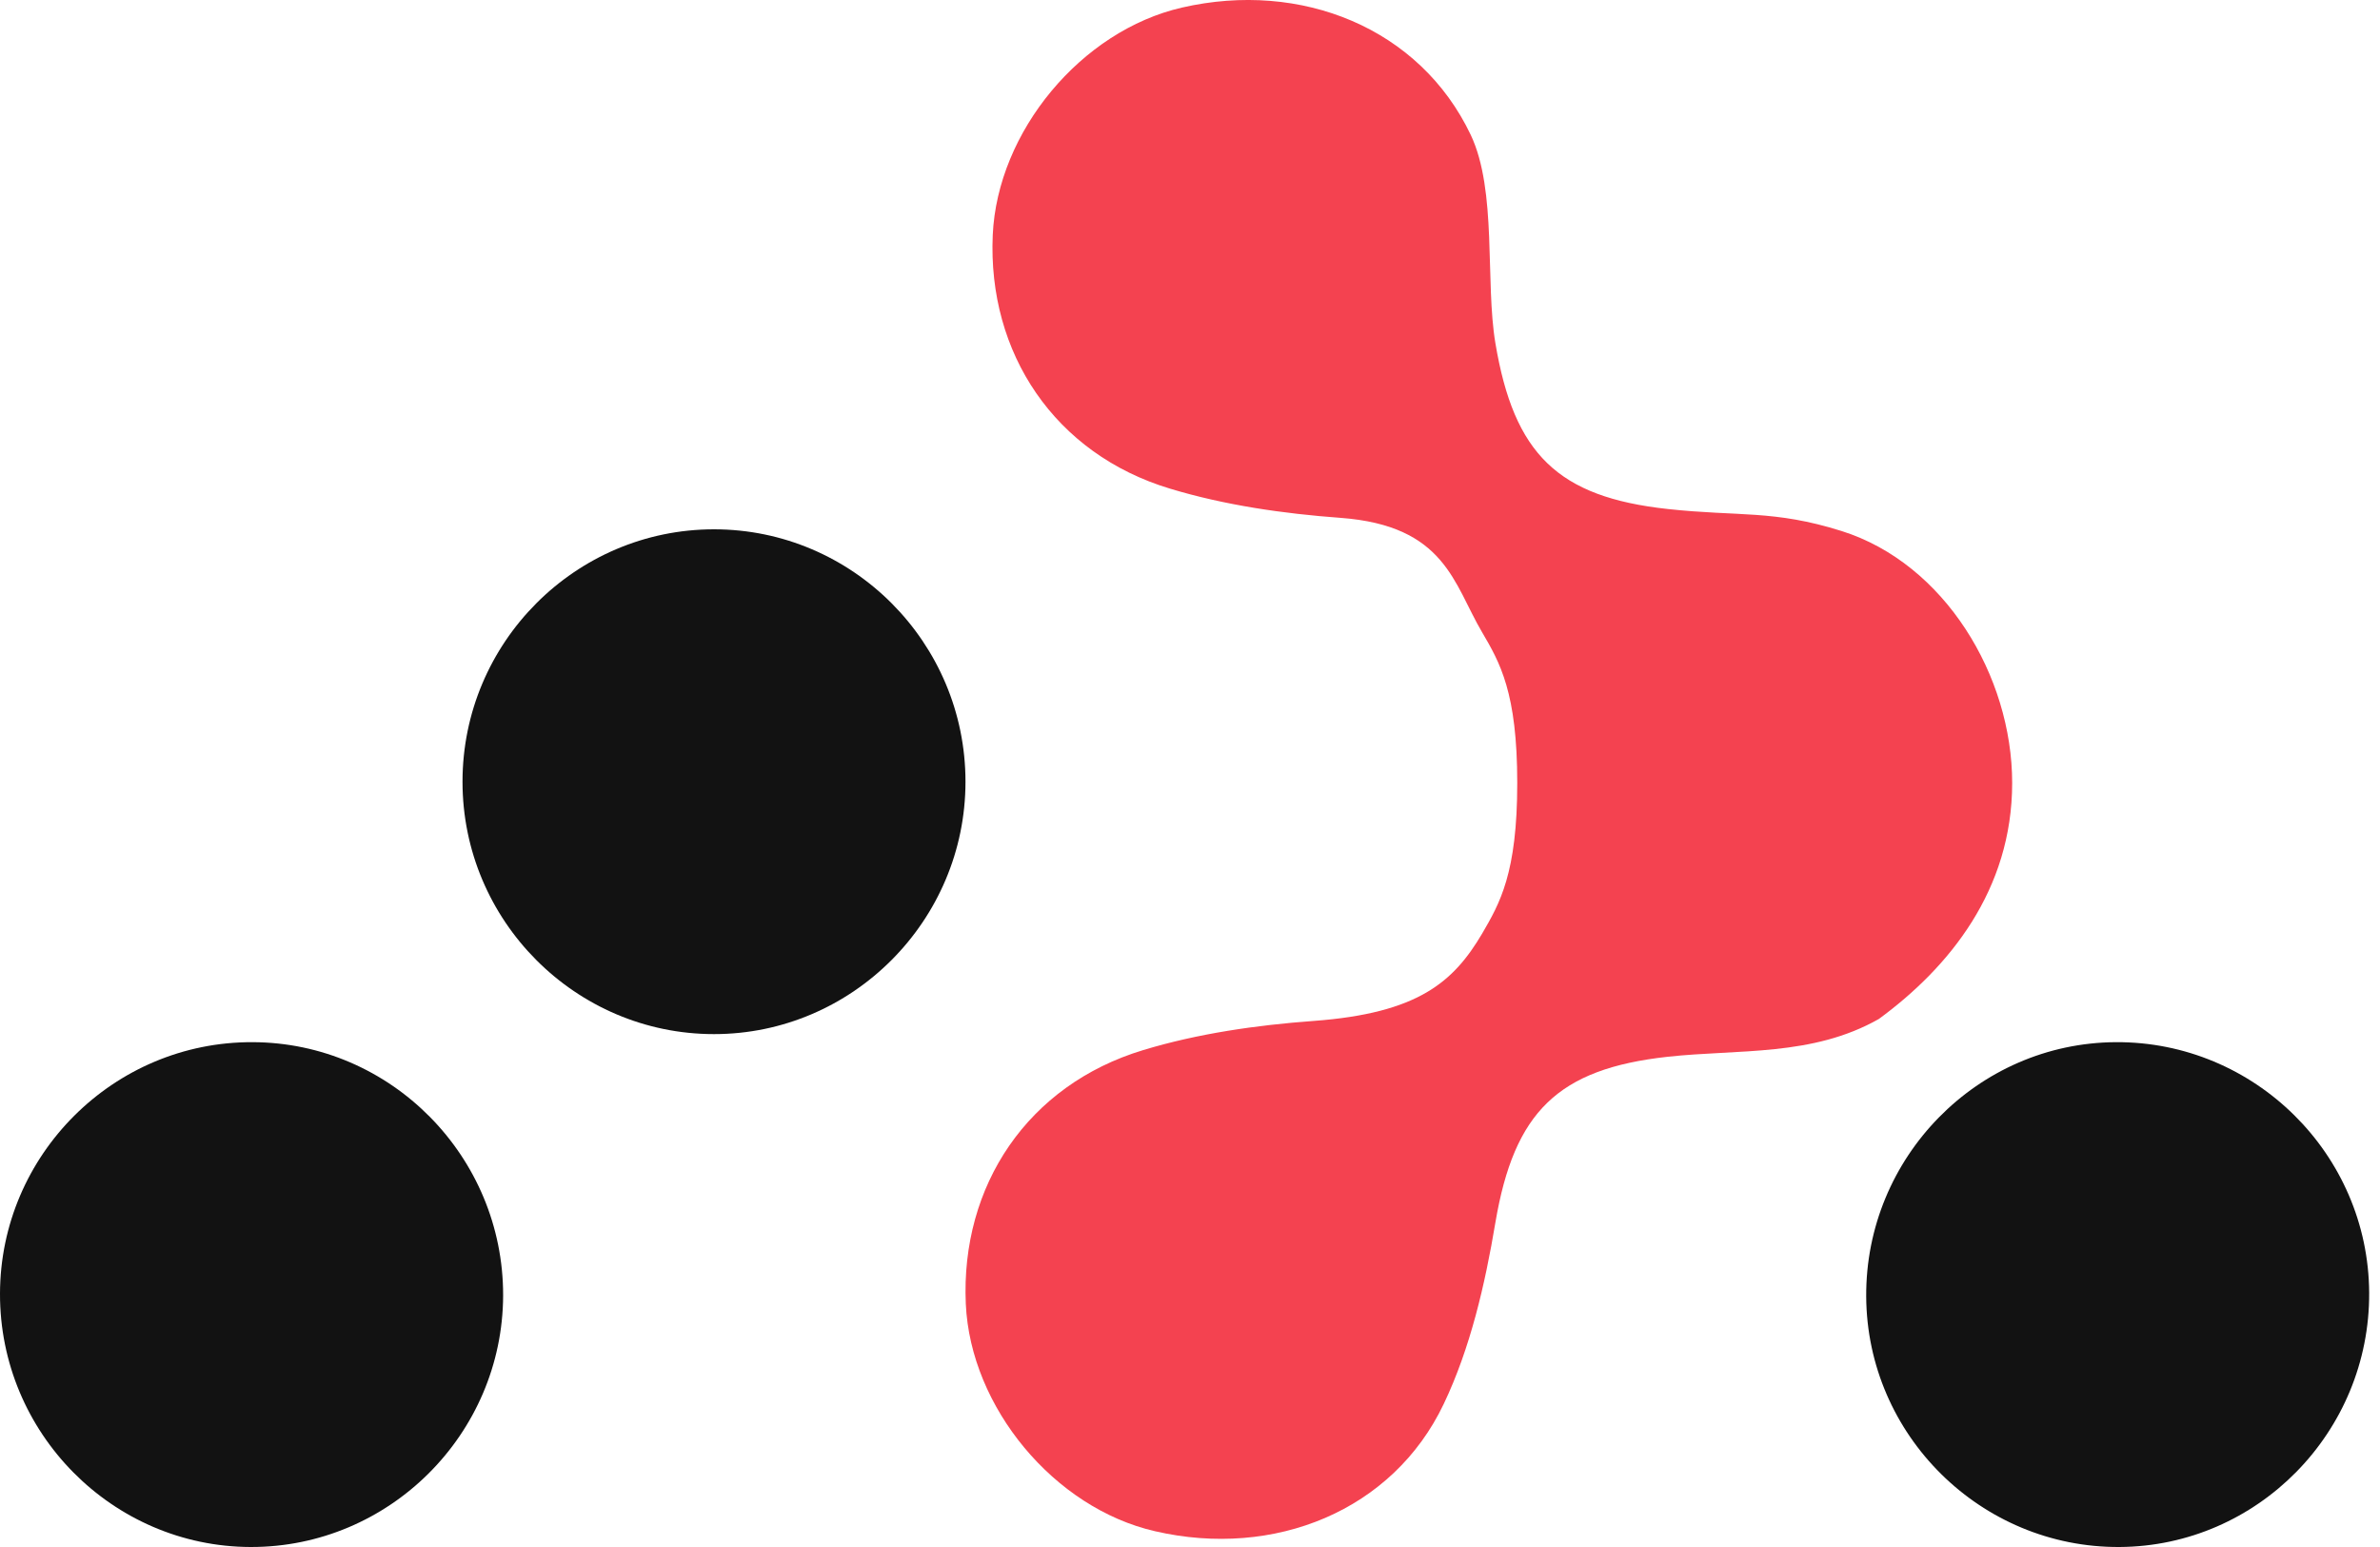
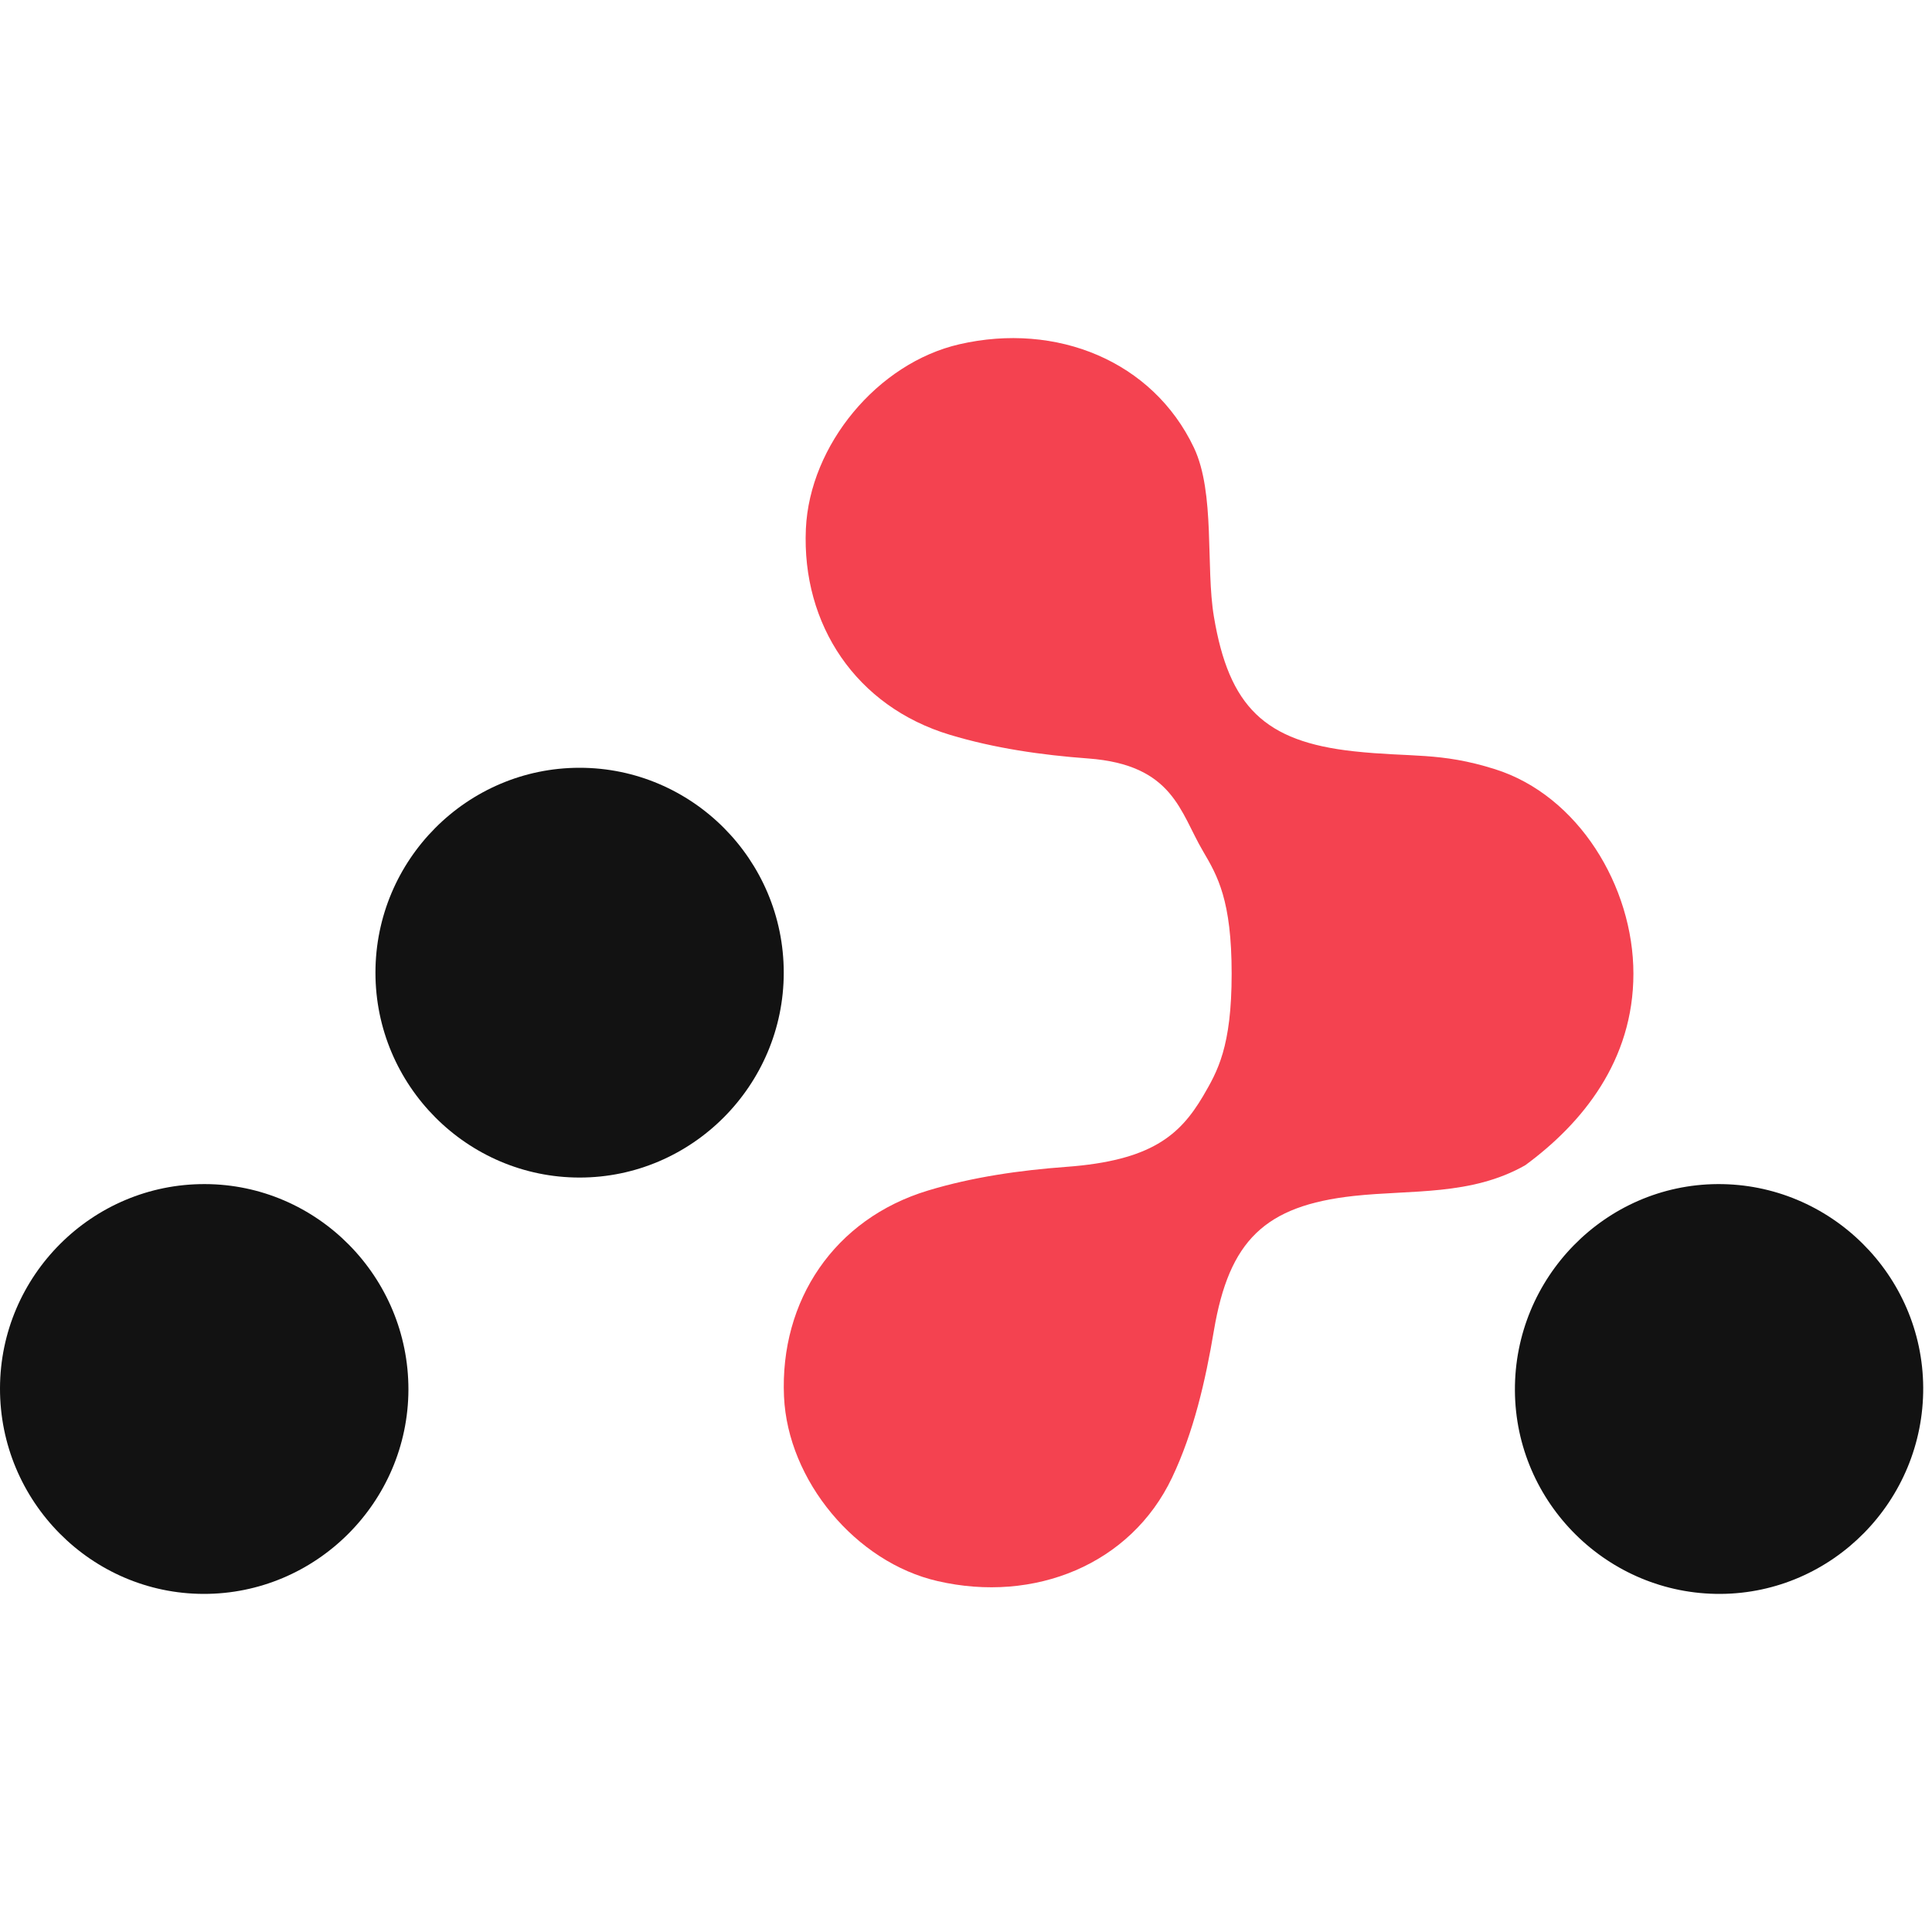
- <svg xmlns="http://www.w3.org/2000/svg" width="60px" height="39px" viewBox="0 0 60 39" version="1.1">
+ <svg xmlns="http://www.w3.org/2000/svg" width="50px" height="50px" viewBox="0 0 60 39" version="1.1">
  <g id="surface1">
    <path style=" stroke:none;fill-rule:nonzero;fill:rgb(95.686%,25.882%,31.373%);fill-opacity:1;" d="M 46.426 13.387 C 44.715 12.848 43.832 13.027 42.043 12.832 C 39.27 12.531 38.168 11.445 37.699 8.652 C 37.438 7.098 37.746 4.812 37.078 3.402 C 35.797 0.707 32.805 -0.5 29.797 0.191 C 27.258 0.773 25.145 3.316 25.027 5.926 C 24.895 8.902 26.59 11.445 29.5 12.32 C 30.883 12.738 32.352 12.949 33.793 13.055 C 36.441 13.25 36.645 14.723 37.363 15.938 C 37.812 16.703 38.25 17.457 38.25 19.738 C 38.25 22.02 37.809 22.773 37.363 23.539 C 36.645 24.75 35.762 25.543 33.113 25.738 C 31.672 25.844 30.199 26.055 28.82 26.473 C 25.91 27.352 24.215 29.891 24.348 32.871 C 24.465 35.48 26.578 38.02 29.117 38.602 C 32.125 39.297 35.117 38.086 36.398 35.391 C 37.07 33.98 37.438 32.379 37.699 30.82 C 38.172 28.031 39.273 26.945 42.043 26.641 C 43.832 26.445 45.688 26.641 47.367 25.688 C 49.141 24.387 50.727 22.438 50.727 19.738 C 50.727 17.035 49.02 14.203 46.426 13.387 Z M 46.426 13.387 " />
    <path style=" stroke:none;fill-rule:nonzero;fill:rgb(7.059%,7.059%,7.059%);fill-opacity:1;" d="M 18 26.07 C 14.508 26.07 11.66 23.211 11.66 19.707 C 11.66 16.199 14.508 13.344 18 13.344 C 21.492 13.344 24.34 16.199 24.34 19.707 C 24.34 23.207 21.488 26.07 18 26.07 Z M 18 26.07 " />
    <path style=" stroke:none;fill-rule:nonzero;fill:rgb(7.059%,7.059%,7.059%);fill-opacity:1;" d="M 6.32 39 C 2.832 38.992 -0.008 36.121 0 32.613 C 0.008 29.113 2.867 26.262 6.363 26.273 C 9.852 26.281 12.691 29.152 12.684 32.66 C 12.672 36.156 9.812 39.008 6.32 39 Z M 6.32 39 " />
    <path style=" stroke:none;fill-rule:nonzero;fill:rgb(7.059%,7.059%,7.059%);fill-opacity:1;" d="M 53.434 39 C 49.938 39.02 47.066 36.18 47.047 32.684 C 47.027 29.176 49.855 26.293 53.34 26.273 C 56.836 26.254 59.707 29.094 59.727 32.59 C 59.746 36.098 56.918 38.98 53.434 39 Z M 53.434 39 " />
  </g>
</svg>
